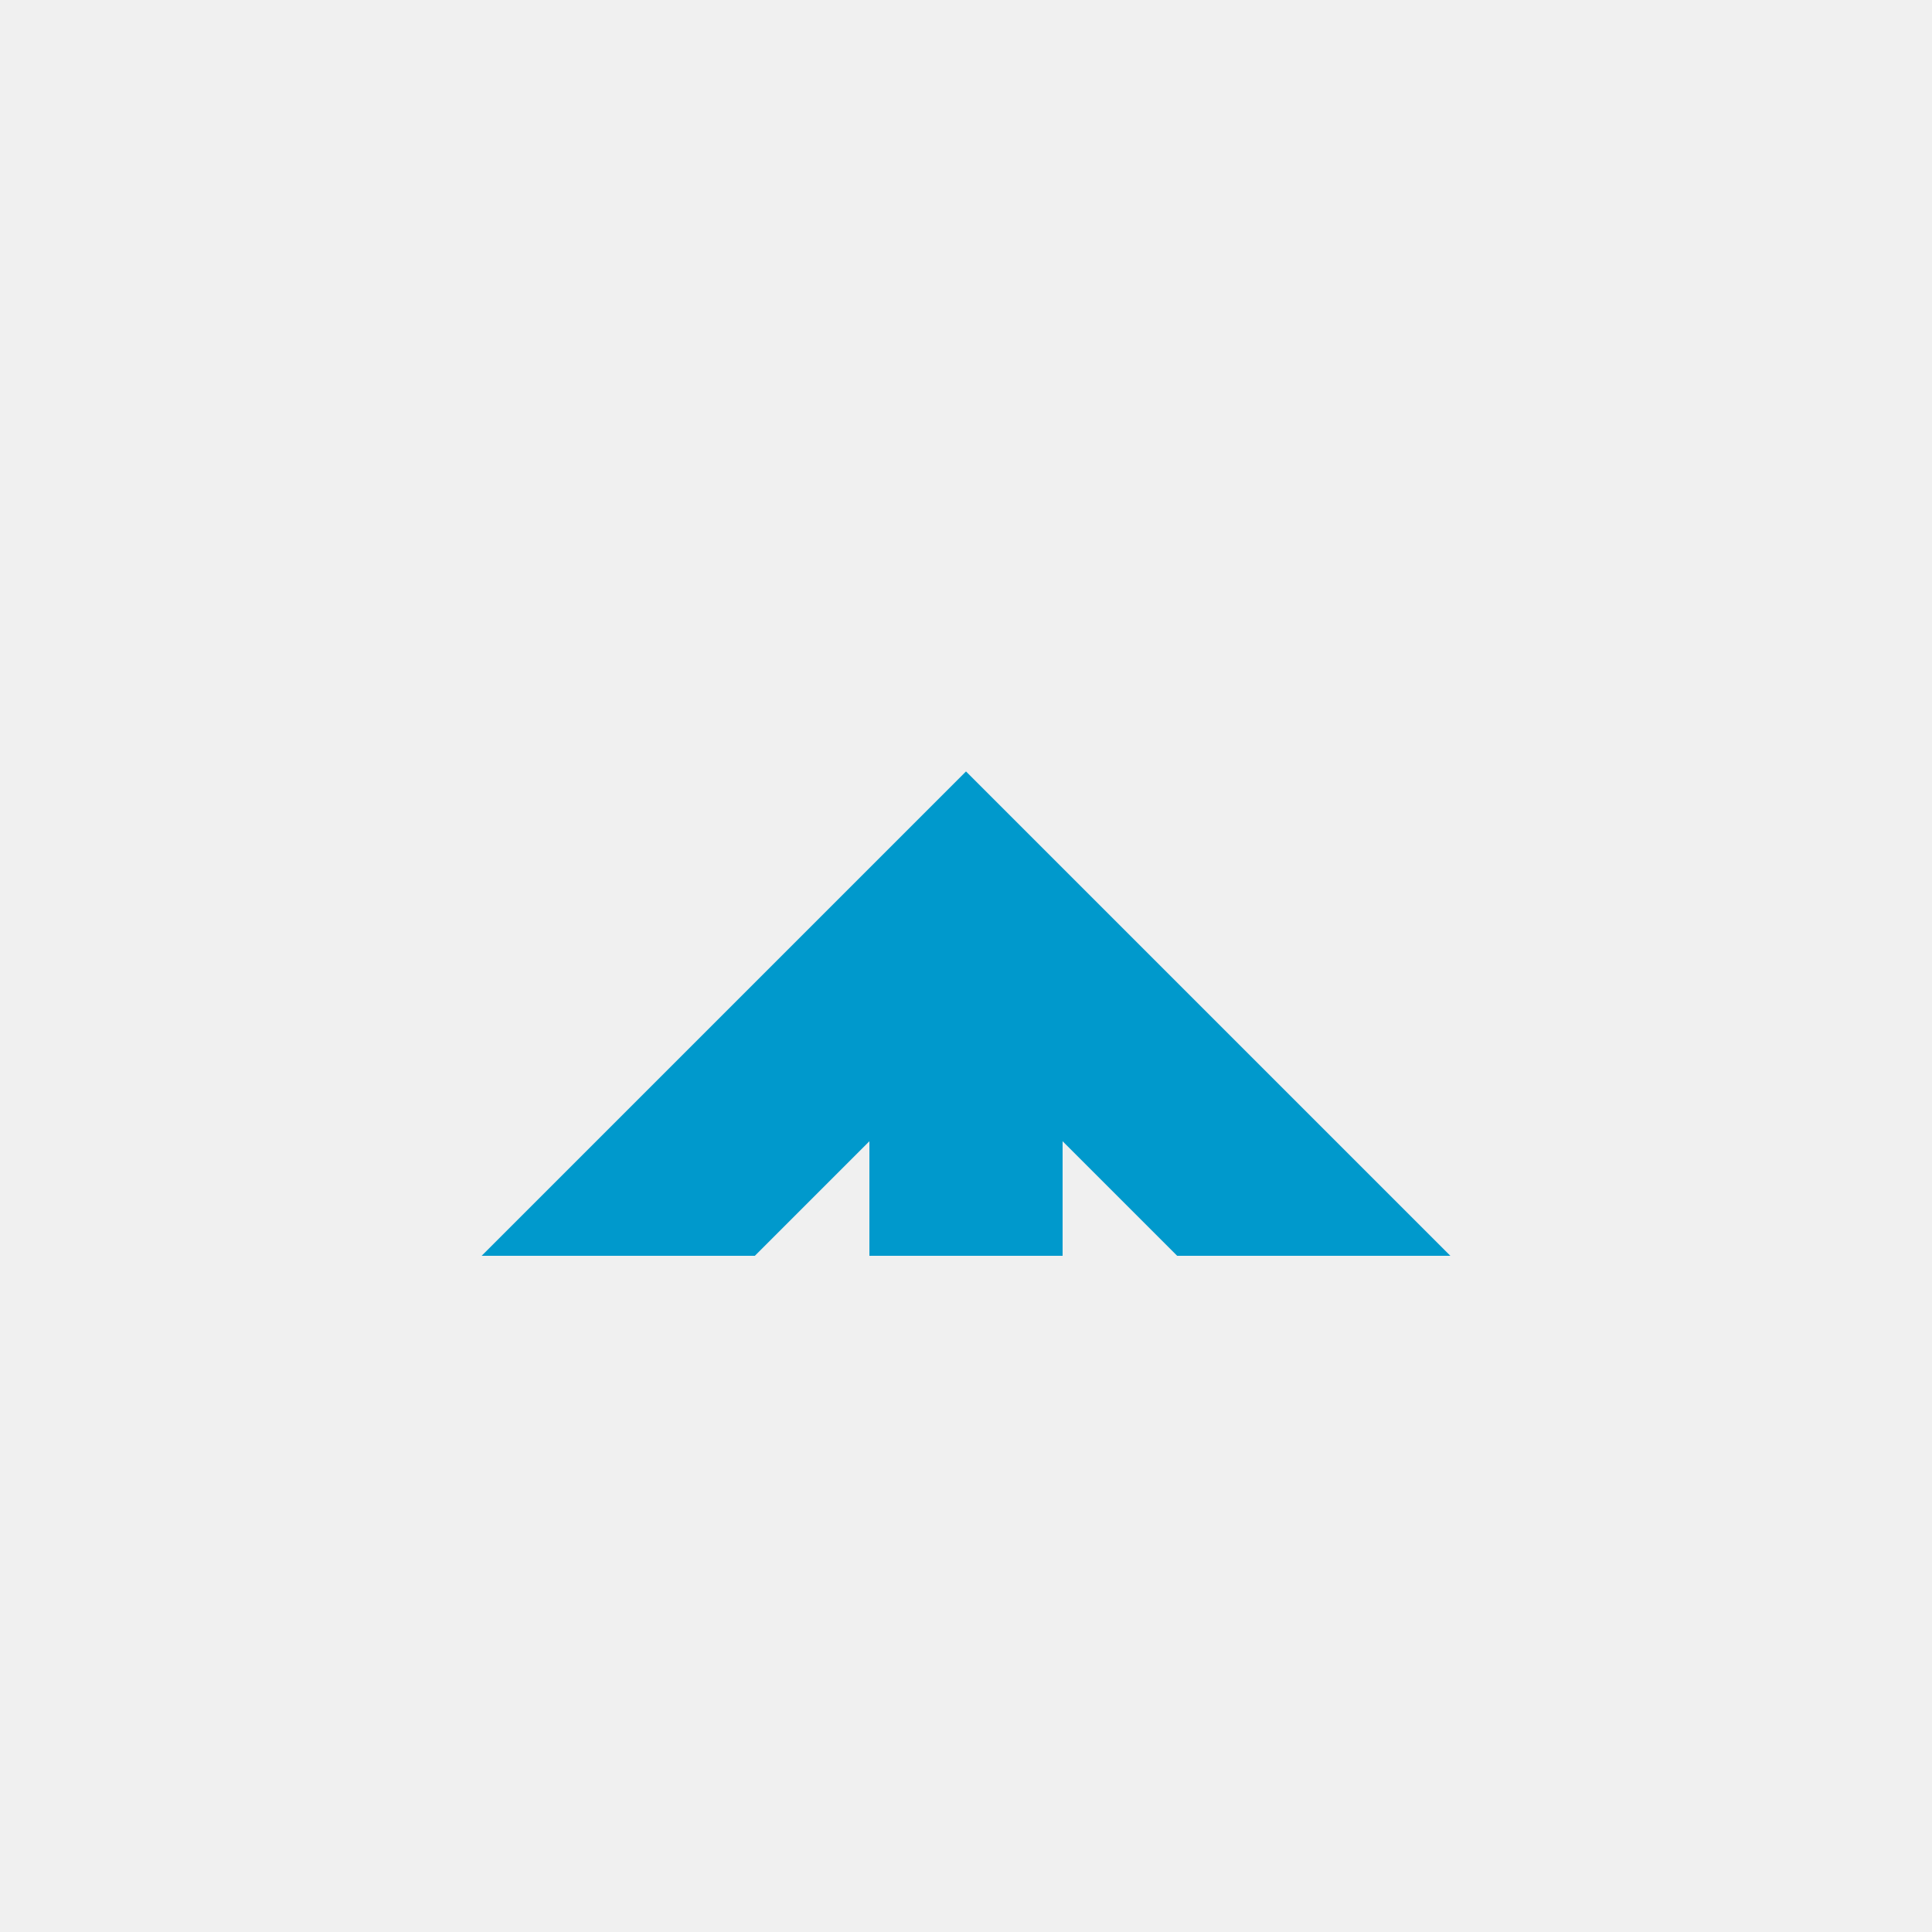
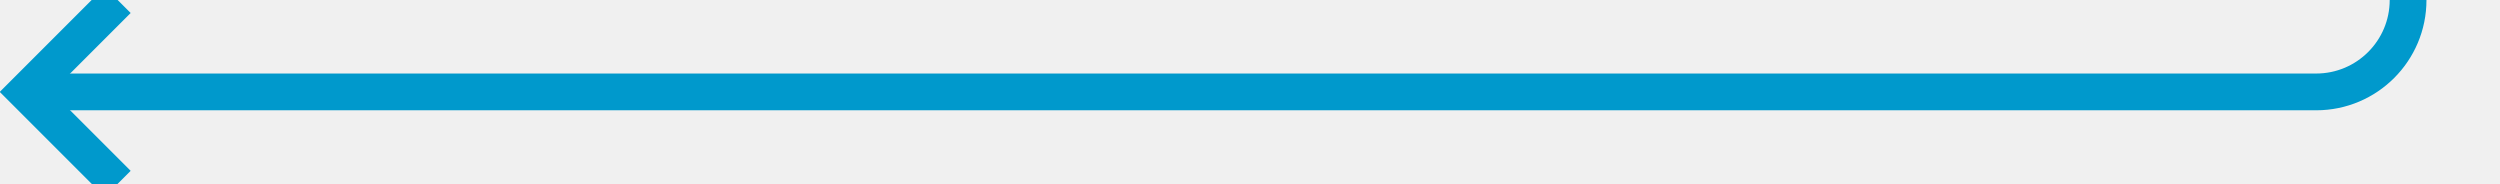
- <svg xmlns="http://www.w3.org/2000/svg" version="1.1" width="20px" height="20px" preserveAspectRatio="xMinYMid meet" viewBox="64 1874  20 18">
-   <defs>
-     <mask fill="white" id="clip20">
-       <path d="M 50.5 1886  L 97.5 1886  L 97.5 1914  L 50.5 1914  Z M 50.5 1871  L 97.5 1871  L 97.5 1922  L 50.5 1922  Z " fill-rule="evenodd" />
-     </mask>
-   </defs>
-   <path d="M 74 1886  L 74 1883  M 74 1914  L 74 1919  " stroke-width="2" stroke="#0099cc" fill="none" />
-   <path d="M 69.707 1888.107  L 74 1883.814  L 78.293 1888.107  L 79.707 1886.693  L 74.707 1881.693  L 74 1880.986  L 73.293 1881.693  L 68.293 1886.693  L 69.707 1888.107  Z " fill-rule="nonzero" fill="#0099cc" stroke="none" mask="url(#clip20)" />
+ <svg xmlns="http://www.w3.org/2000/svg" version="1.1" width="136px" height="10px" preserveAspectRatio="xMinYMid meet" viewBox="258 1847  136 8">
+   <path d="M 389 1783  L 389 1846  A 5 5 0 0 1 384 1851 L 260 1851  " stroke-width="2" stroke="#0099cc" fill="none" />
+   <path d="M 265.107 1855.293  L 260.814 1851  L 265.107 1846.707  L 263.693 1845.293  L 258.693 1850.293  L 257.986 1851  L 258.693 1851.707  L 263.693 1856.707  L 265.107 1855.293  Z " fill-rule="nonzero" fill="#0099cc" stroke="none" />
</svg>
